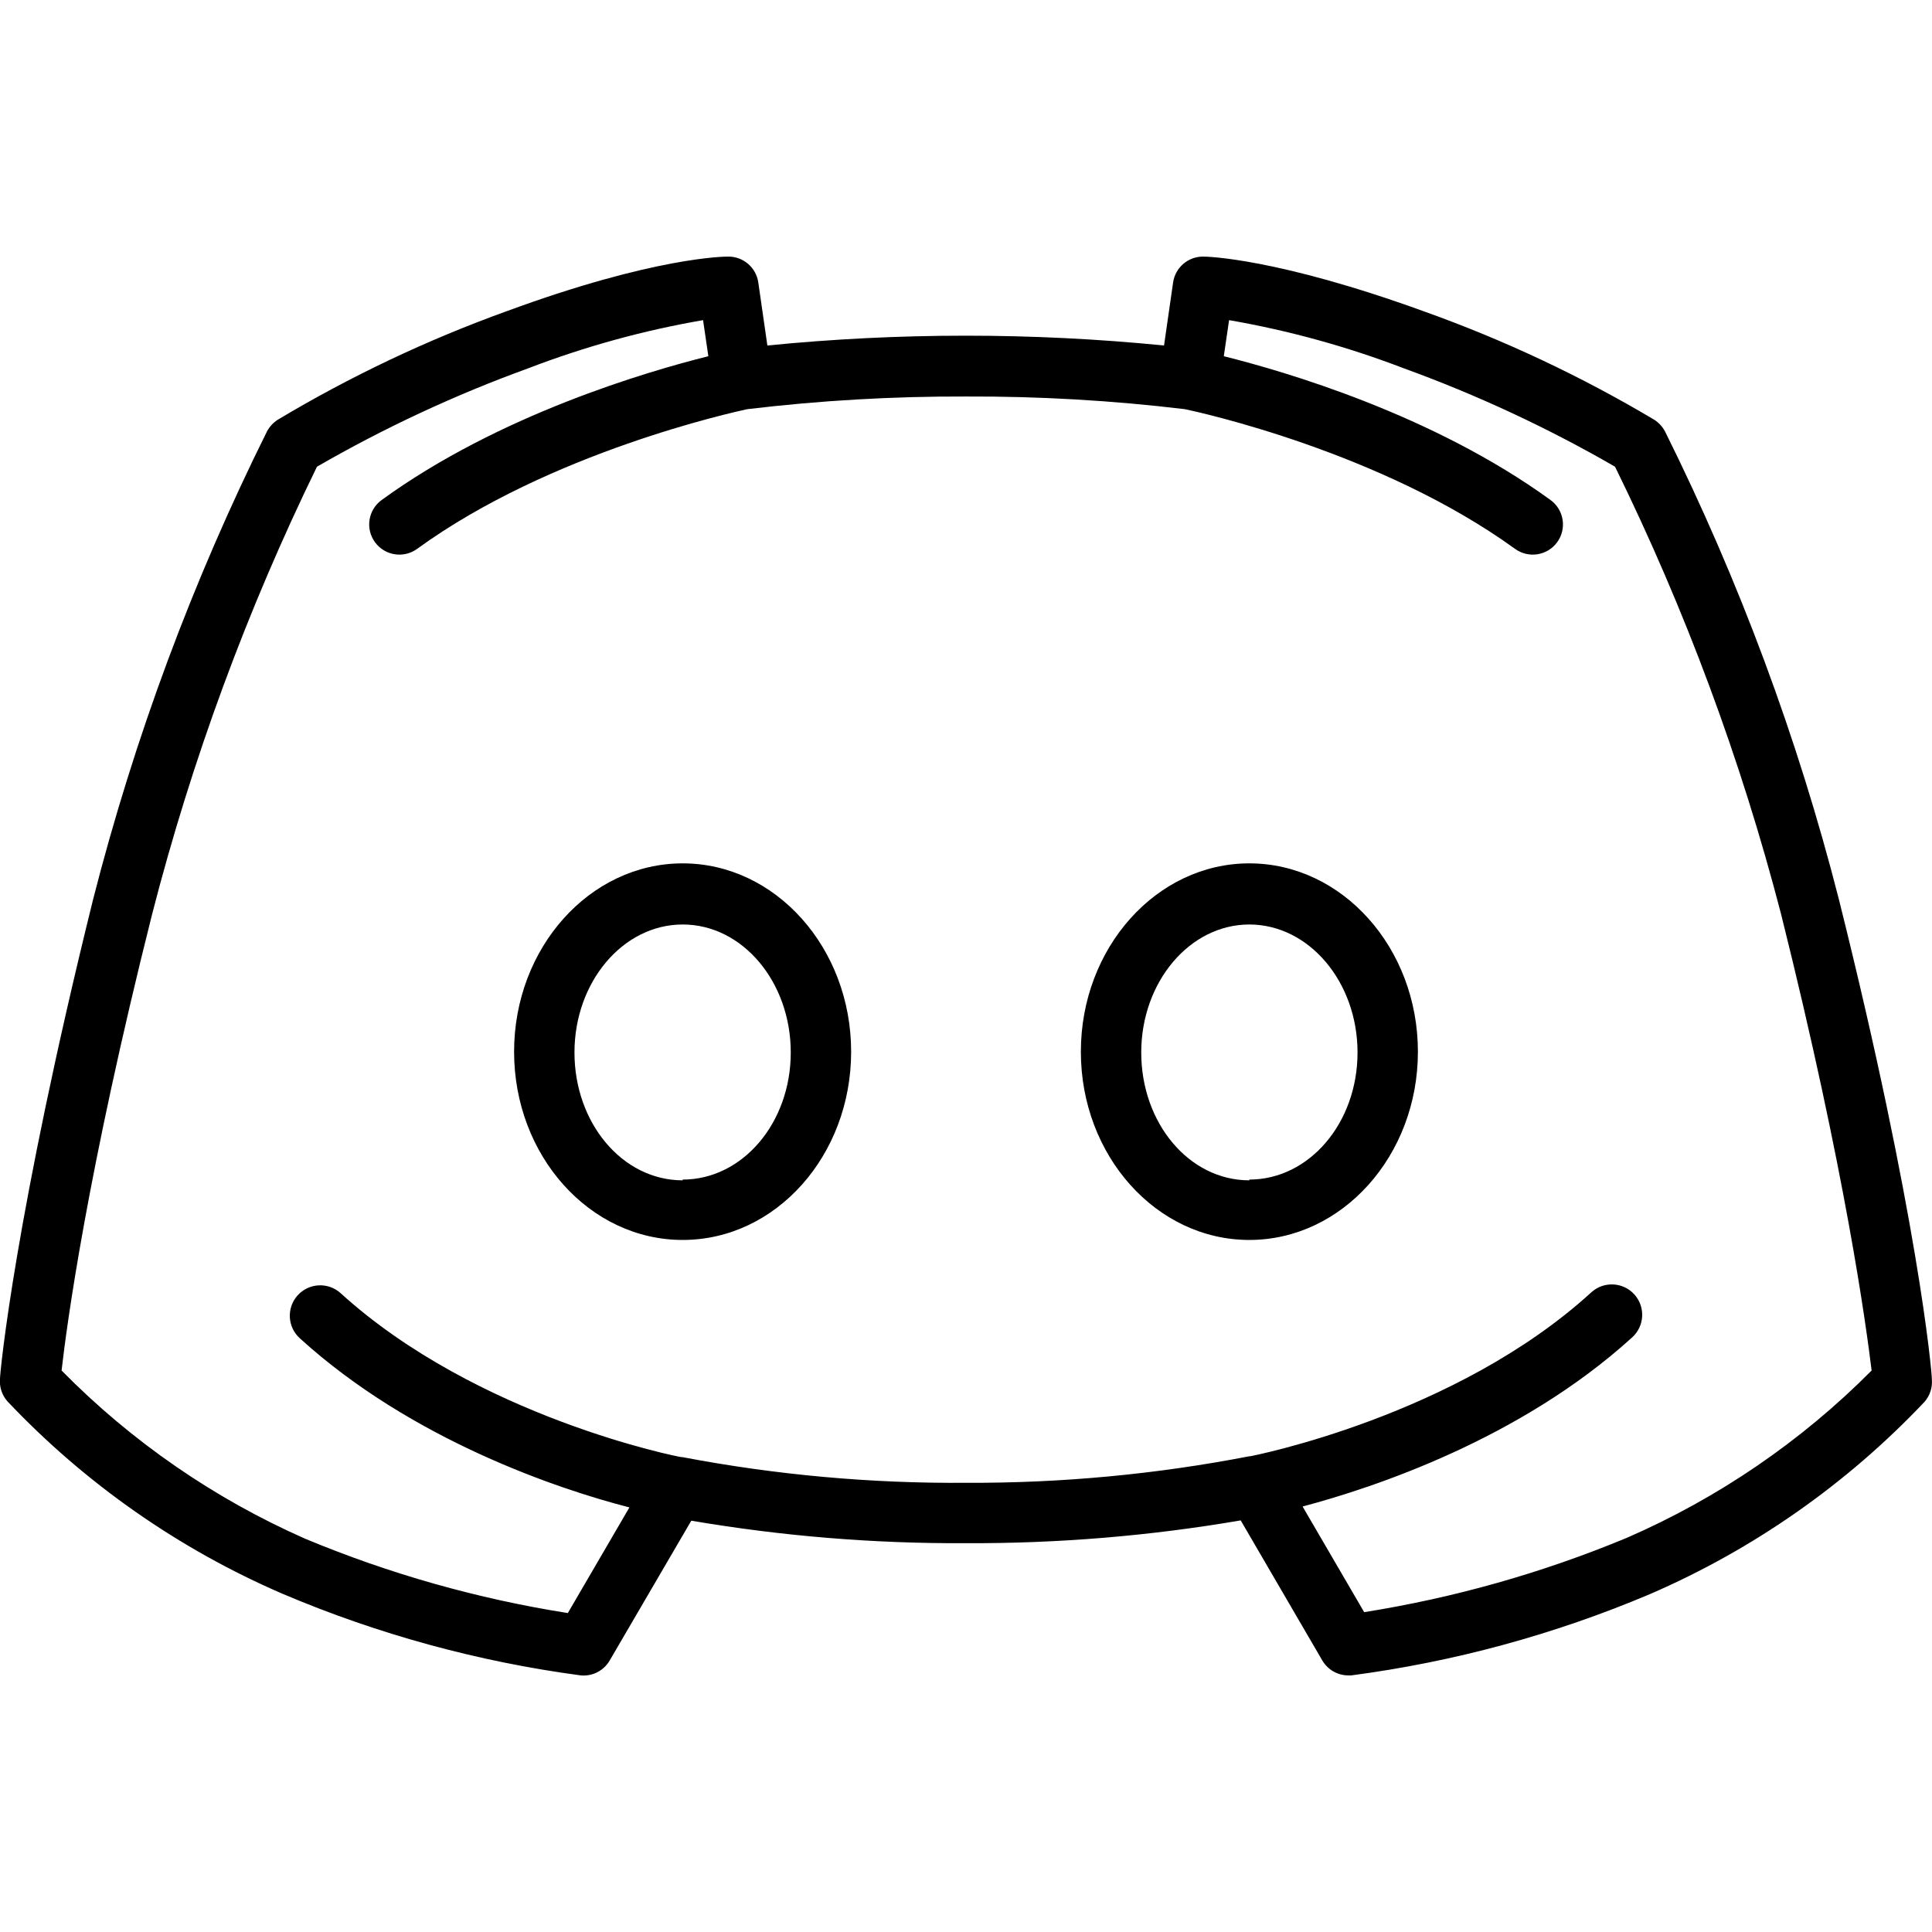
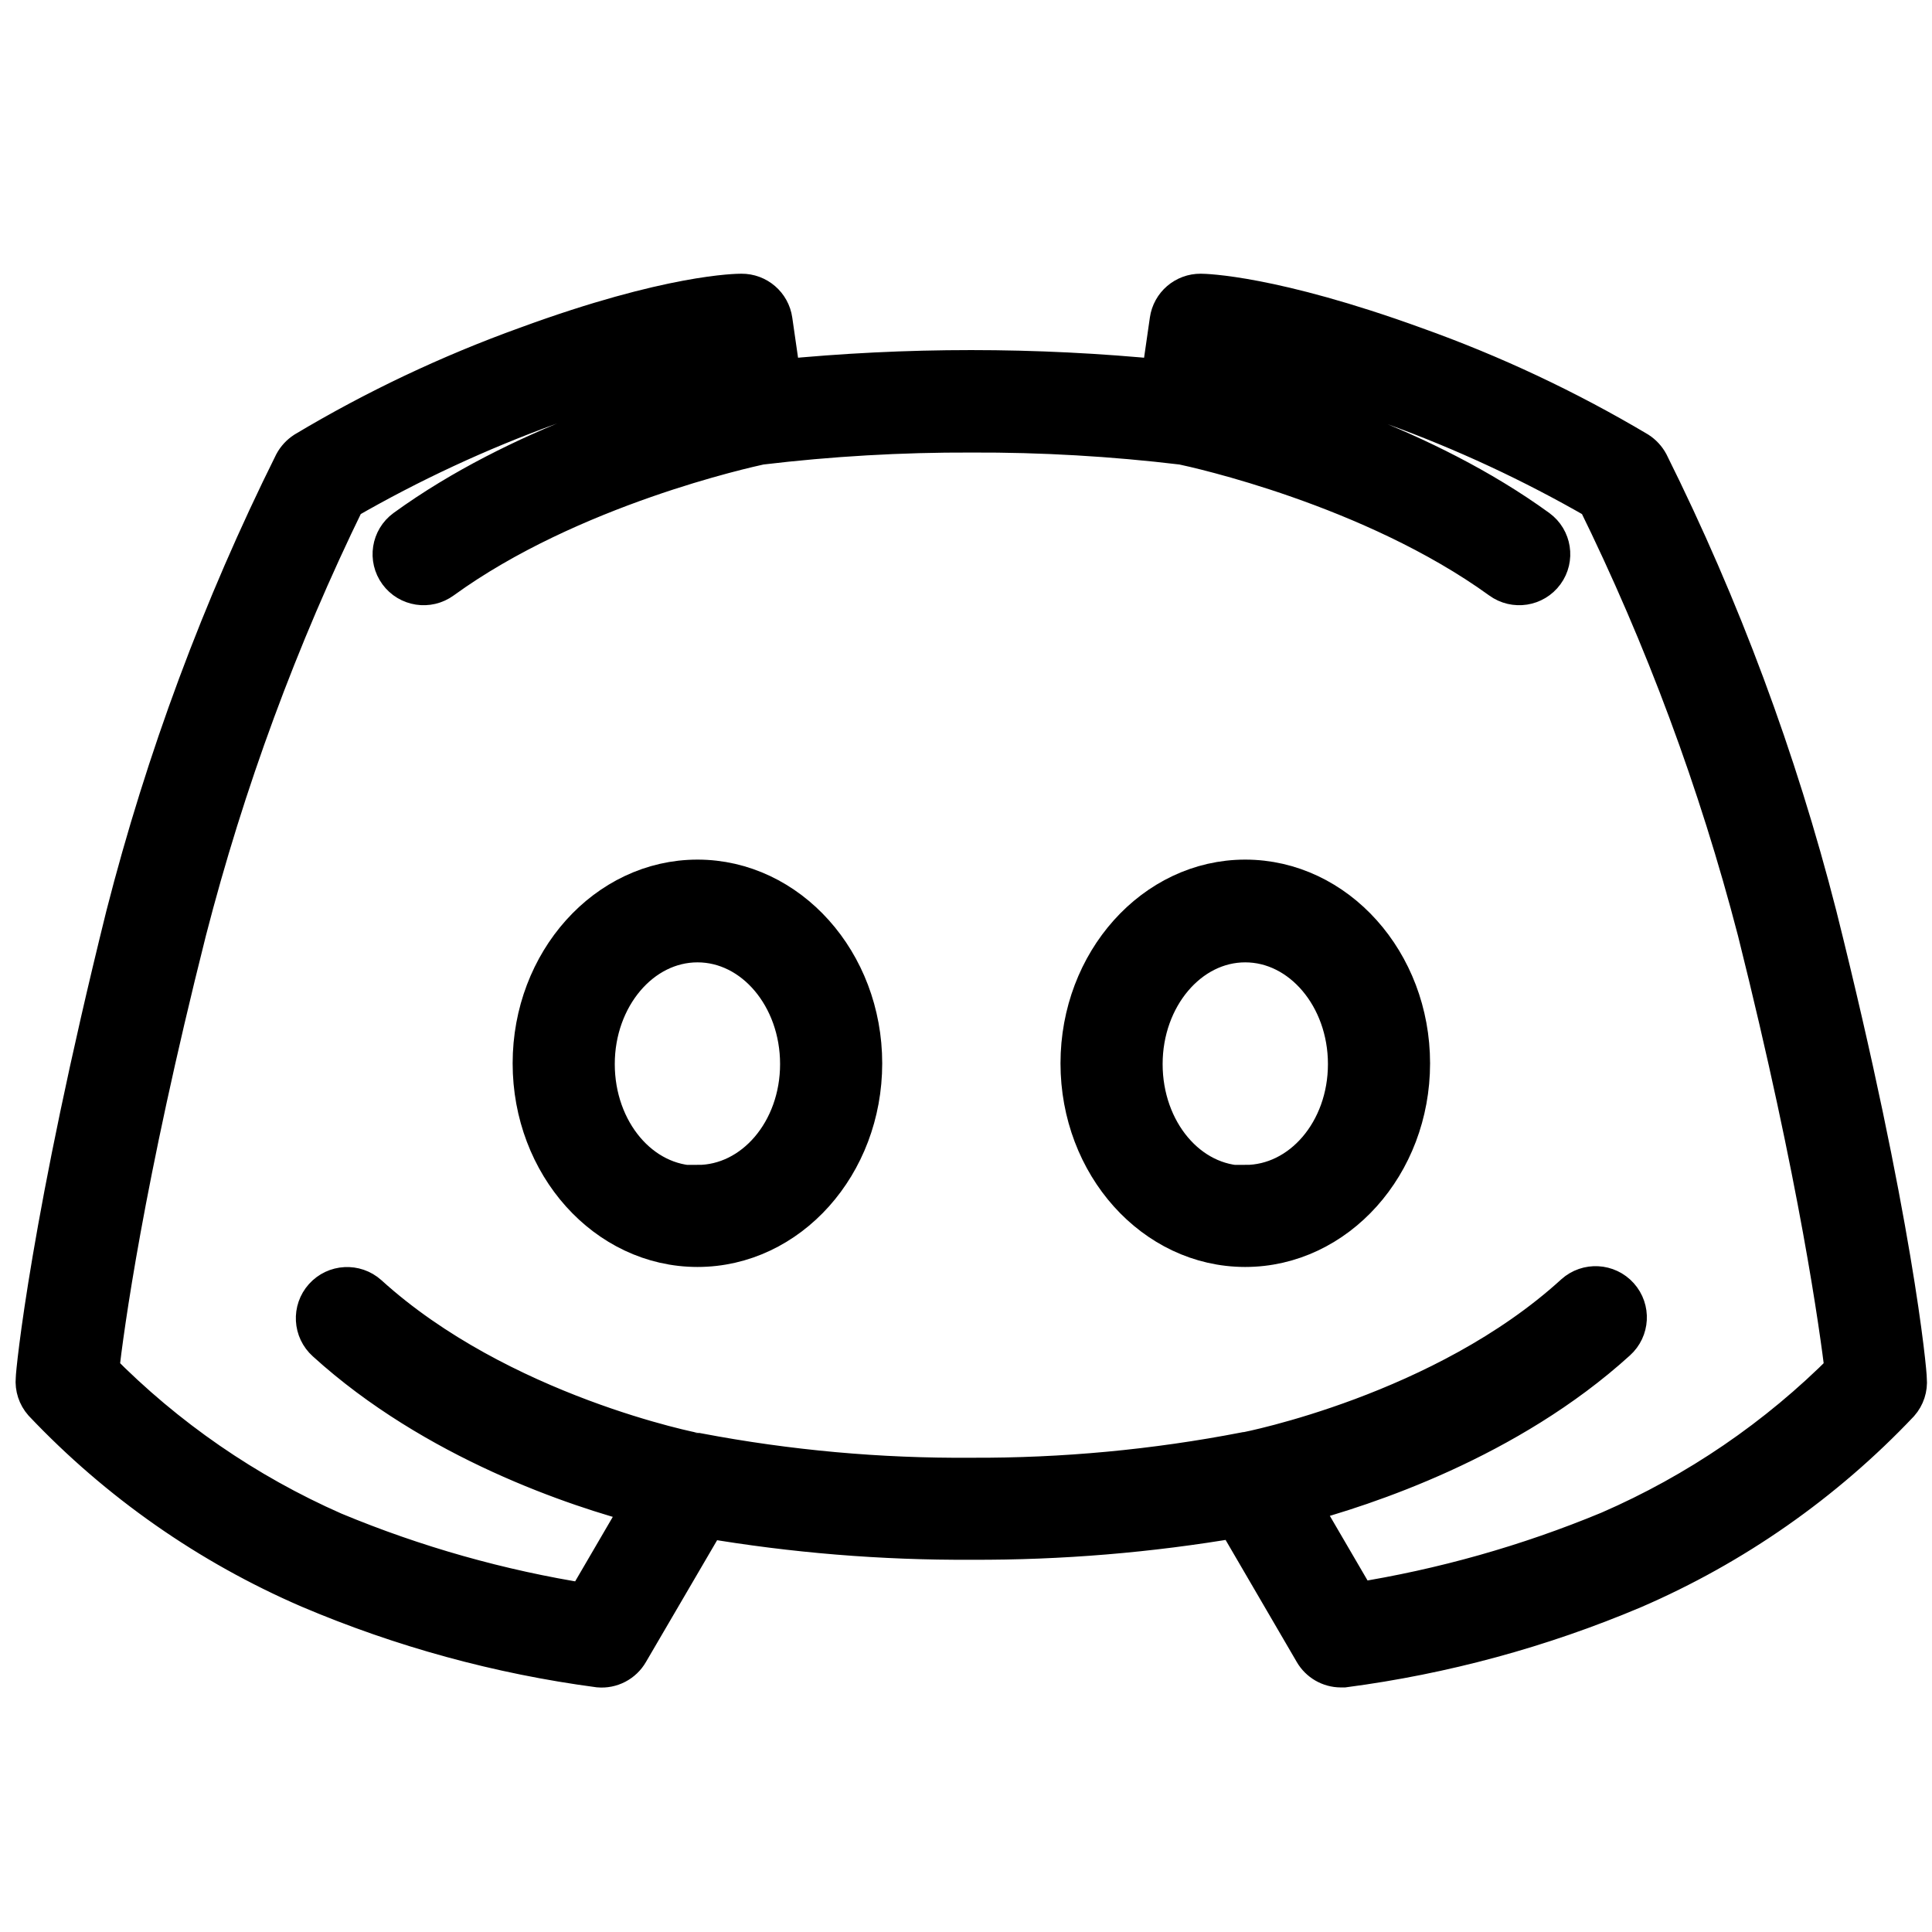
- <svg xmlns="http://www.w3.org/2000/svg" data-name=" 1" viewBox="0 0 128 128">
-   <path d="M45.23,57.2c-6.16,0-11.17,5.6-11.17,12.48s5,12.47,11.17,12.47,11.16-5.59,11.16-12.47S51.38,57.2,45.23,57.2Zm0,21c-4,0-7.17-3.8-7.17-8.47s3.21-8.48,7.17-8.48,7.16,3.8,7.16,8.48S49.18,78.15,45.23,78.15Z" />
-   <path d="M121.83,59.58a156.78,156.78,0,0,0-11.52-31,2.1,2.1,0,0,0-.71-.77,87.08,87.08,0,0,0-15.23-7.17C84.55,17.07,79.91,17,79.72,17a2,2,0,0,0-2,1.72l-.6,4.17a133.14,133.14,0,0,0-26.28,0l-.6-4.17a2,2,0,0,0-2-1.72c-.19,0-4.83,0-14.65,3.61A87.08,87.08,0,0,0,18.4,27.81a2.1,2.1,0,0,0-.71.77,156.72,156.72,0,0,0-11.52,31C1,80.46,0,90.91,0,91.34a2,2,0,0,0,.49,1.5,55.2,55.2,0,0,0,18.2,12.74A76.32,76.32,0,0,0,38.48,111a2,2,0,0,0,1.92-1l5.4-9.25A105.08,105.08,0,0,0,64,102.24a105.08,105.08,0,0,0,18.2-1.51L87.6,110a2,2,0,0,0,1.72,1h.2a76.32,76.32,0,0,0,19.78-5.38,55.2,55.2,0,0,0,18.2-12.74,2,2,0,0,0,.49-1.5C128,90.91,127.05,80.46,121.83,59.58Zm-14.06,42.31a76.76,76.76,0,0,1-17.39,4.92l-4.08-7c4.68-1.24,14.42-4.46,21.83-11.2a2,2,0,1,0-2.69-3c-9,8.23-22.46,10.84-22.6,10.87h-.06A96.59,96.59,0,0,1,64,98.24a96.59,96.59,0,0,1-18.78-1.7h-.06c-.14,0-13.55-2.64-22.6-10.87a2,2,0,1,0-2.69,3c7.41,6.74,17.15,10,21.83,11.2l-4.08,7a76.08,76.08,0,0,1-17.39-4.92A52.24,52.24,0,0,1,4.08,90.8c.33-2.91,1.68-13.07,6-30.24A156.25,156.25,0,0,1,21,30.92,88.17,88.17,0,0,1,35,24.4a61.35,61.35,0,0,1,11.58-3.19l.35,2.39c-4,1-13.85,3.86-21.65,9.53a2,2,0,1,0,2.36,3.23c8.82-6.41,21-9.06,21.86-9.25A118.4,118.4,0,0,1,64,26.27a117.64,117.64,0,0,1,14.51.84c.91.19,13,2.83,21.86,9.25a2,2,0,1,0,2.36-3.23c-7.8-5.67-17.61-8.52-21.65-9.53l.35-2.39A61.75,61.75,0,0,1,93,24.4a88.17,88.17,0,0,1,14,6.52A156.25,156.25,0,0,1,118,60.56c4.29,17.17,5.64,27.33,6,30.24A52.24,52.24,0,0,1,107.77,101.89Z" />
-   <path d="M82.77,57.2c-6.15,0-11.16,5.6-11.16,12.48s5,12.47,11.16,12.47,11.17-5.59,11.17-12.47S88.93,57.2,82.77,57.2Zm0,21c-4,0-7.16-3.8-7.16-8.47s3.21-8.48,7.16-8.48,7.17,3.8,7.17,8.48S86.73,78.15,82.77,78.15Z" />
+ <svg xmlns="http://www.w3.org/2000/svg" version="1.1" width="1000" height="1000" viewBox="0 0 1000 1000" xml:space="preserve">
+   <defs>
+ </defs>
+   <rect x="0" y="0" width="100%" height="100%" fill="rgba(255,255,255,0)" />
+   <g transform="matrix(7.5518 0 0 7.5437 495.22 500.0001)" id="626765">
+     <g style="" vector-effect="non-scaling-stroke">
+       <g transform="matrix(1 0 0 1 -17.775 6.675)">
+         <path style="stroke: rgb(0,0,0); stroke-width: 3; stroke-dasharray: none; stroke-linecap: butt; stroke-dashoffset: 0; stroke-linejoin: miter; stroke-miterlimit: 4; is-custom-font: none; font-file-url: none; fill: rgb(0,0,0); fill-rule: nonzero; opacity: 1;" transform=" translate(-45.225, -69.675)" d="M 45.23 57.2 c -6.16 0 -11.17 5.6 -11.17 12.48 s 5 12.47 11.17 12.47 s 11.16 -5.59 11.16 -12.47 S 51.38 57.2 45.23 57.2 Z m 0 21 c -4 0 -7.17 -3.8 -7.17 -8.47 s 3.21 -8.48 7.17 -8.48 s 7.16 3.8 7.16 8.48 S 49.18 78.15 45.23 78.15 Z" stroke-linecap="round" />
+       </g>
+       <g transform="matrix(1 0 0 1 0.995 1.0042)">
+         <path style="stroke: rgb(0,0,0); stroke-width: 3; stroke-dasharray: none; stroke-linecap: butt; stroke-dashoffset: 0; stroke-linejoin: miter; stroke-miterlimit: 4; is-custom-font: none; font-file-url: none; fill: rgb(0,0,0); fill-rule: nonzero; opacity: 1;" transform=" translate(-63.995, -64.0042)" d="M 121.83 59.58 a 156.78 156.78 0 0 0 -11.52 -31 a 2.1 2.1 0 0 0 -0.71 -0.77 a 87.08 87.08 0 0 0 -15.23 -7.17 C 84.55 17.07 79.91 17 79.72 17 a 2 2 0 0 0 -2 1.72 l -0.6 4.17 a 133.14 133.14 0 0 0 -26.28 0 l -0.6 -4.17 a 2 2 0 0 0 -2 -1.72 c -0.19 0 -4.83 0 -14.65 3.61 A 87.08 87.08 0 0 0 18.4 27.81 a 2.1 2.1 0 0 0 -0.71 0.77 a 156.72 156.72 0 0 0 -11.52 31 C 1 80.46 0 90.91 0 91.34 a 2 2 0 0 0 0.49 1.5 a 55.2 55.2 0 0 0 18.2 12.74 A 76.32 76.32 0 0 0 38.48 111 a 2 2 0 0 0 1.92 -1 l 5.4 -9.25 A 105.08 105.08 0 0 0 64 102.24 a 105.08 105.08 0 0 0 18.2 -1.51 L 87.6 110 a 2 2 0 0 0 1.72 1 h 0.2 a 76.32 76.32 0 0 0 19.78 -5.38 a 55.2 55.2 0 0 0 18.2 -12.74 a 2 2 0 0 0 0.49 -1.5 C 128 90.91 127.05 80.46 121.83 59.58 Z m -14.06 42.31 a 76.76 76.76 0 0 1 -17.39 4.92 l -4.08 -7 c 4.68 -1.24 14.42 -4.46 21.83 -11.2 a 2 2 0 1 0 -2.69 -3 c -9 8.23 -22.46 10.84 -22.6 10.87 h -0.06 A 96.59 96.59 0 0 1 64 98.24 a 96.59 96.59 0 0 1 -18.78 -1.7 h -0.06 c -0.14 0 -13.55 -2.64 -22.6 -10.87 a 2 2 0 1 0 -2.69 3 c 7.41 6.74 17.15 10 21.83 11.2 l -4.08 7 a 76.08 76.08 0 0 1 -17.39 -4.92 A 52.24 52.24 0 0 1 4.08 90.8 c 0.33 -2.91 1.68 -13.07 6 -30.24 A 156.25 156.25 0 0 1 21 30.92 A 88.17 88.17 0 0 1 35 24.4 a 61.35 61.35 0 0 1 11.58 -3.19 l 0.35 2.39 c -4 1 -13.85 3.86 -21.65 9.53 a 2 2 0 1 0 2.36 3.23 c 8.82 -6.41 21 -9.06 21.86 -9.25 A 118.4 118.4 0 0 1 64 26.27 a 117.64 117.64 0 0 1 14.51 0.84 c 0.91 0.19 13 2.83 21.86 9.25 a 2 2 0 1 0 2.36 -3.23 c -7.8 -5.67 -17.61 -8.52 -21.65 -9.53 l 0.35 -2.39 A 61.75 61.75 0 0 1 93 24.4 a 88.17 88.17 0 0 1 14 6.52 A 156.25 156.25 0 0 1 118 60.56 c 4.29 17.17 5.64 27.33 6 30.24 A 52.24 52.24 0 0 1 107.77 101.89 Z" stroke-linecap="round" />
+       </g>
+       <g transform="matrix(1 0 0 1 19.775 6.675)">
+         <path style="stroke: rgb(0,0,0); stroke-width: 3; stroke-dasharray: none; stroke-linecap: butt; stroke-dashoffset: 0; stroke-linejoin: miter; stroke-miterlimit: 4; is-custom-font: none; font-file-url: none; fill: rgb(0,0,0); fill-rule: nonzero; opacity: 1;" transform=" translate(-82.775, -69.675)" d="M 82.77 57.2 c -6.15 0 -11.16 5.6 -11.16 12.48 s 5 12.47 11.16 12.47 s 11.17 -5.59 11.17 -12.47 S 88.93 57.2 82.77 57.2 Z m 0 21 c -4 0 -7.16 -3.8 -7.16 -8.47 s 3.21 -8.48 7.16 -8.48 s 7.17 3.8 7.17 8.48 S 86.73 78.15 82.77 78.15 Z" stroke-linecap="round" />
+       </g>
+     </g>
+   </g>
</svg>
